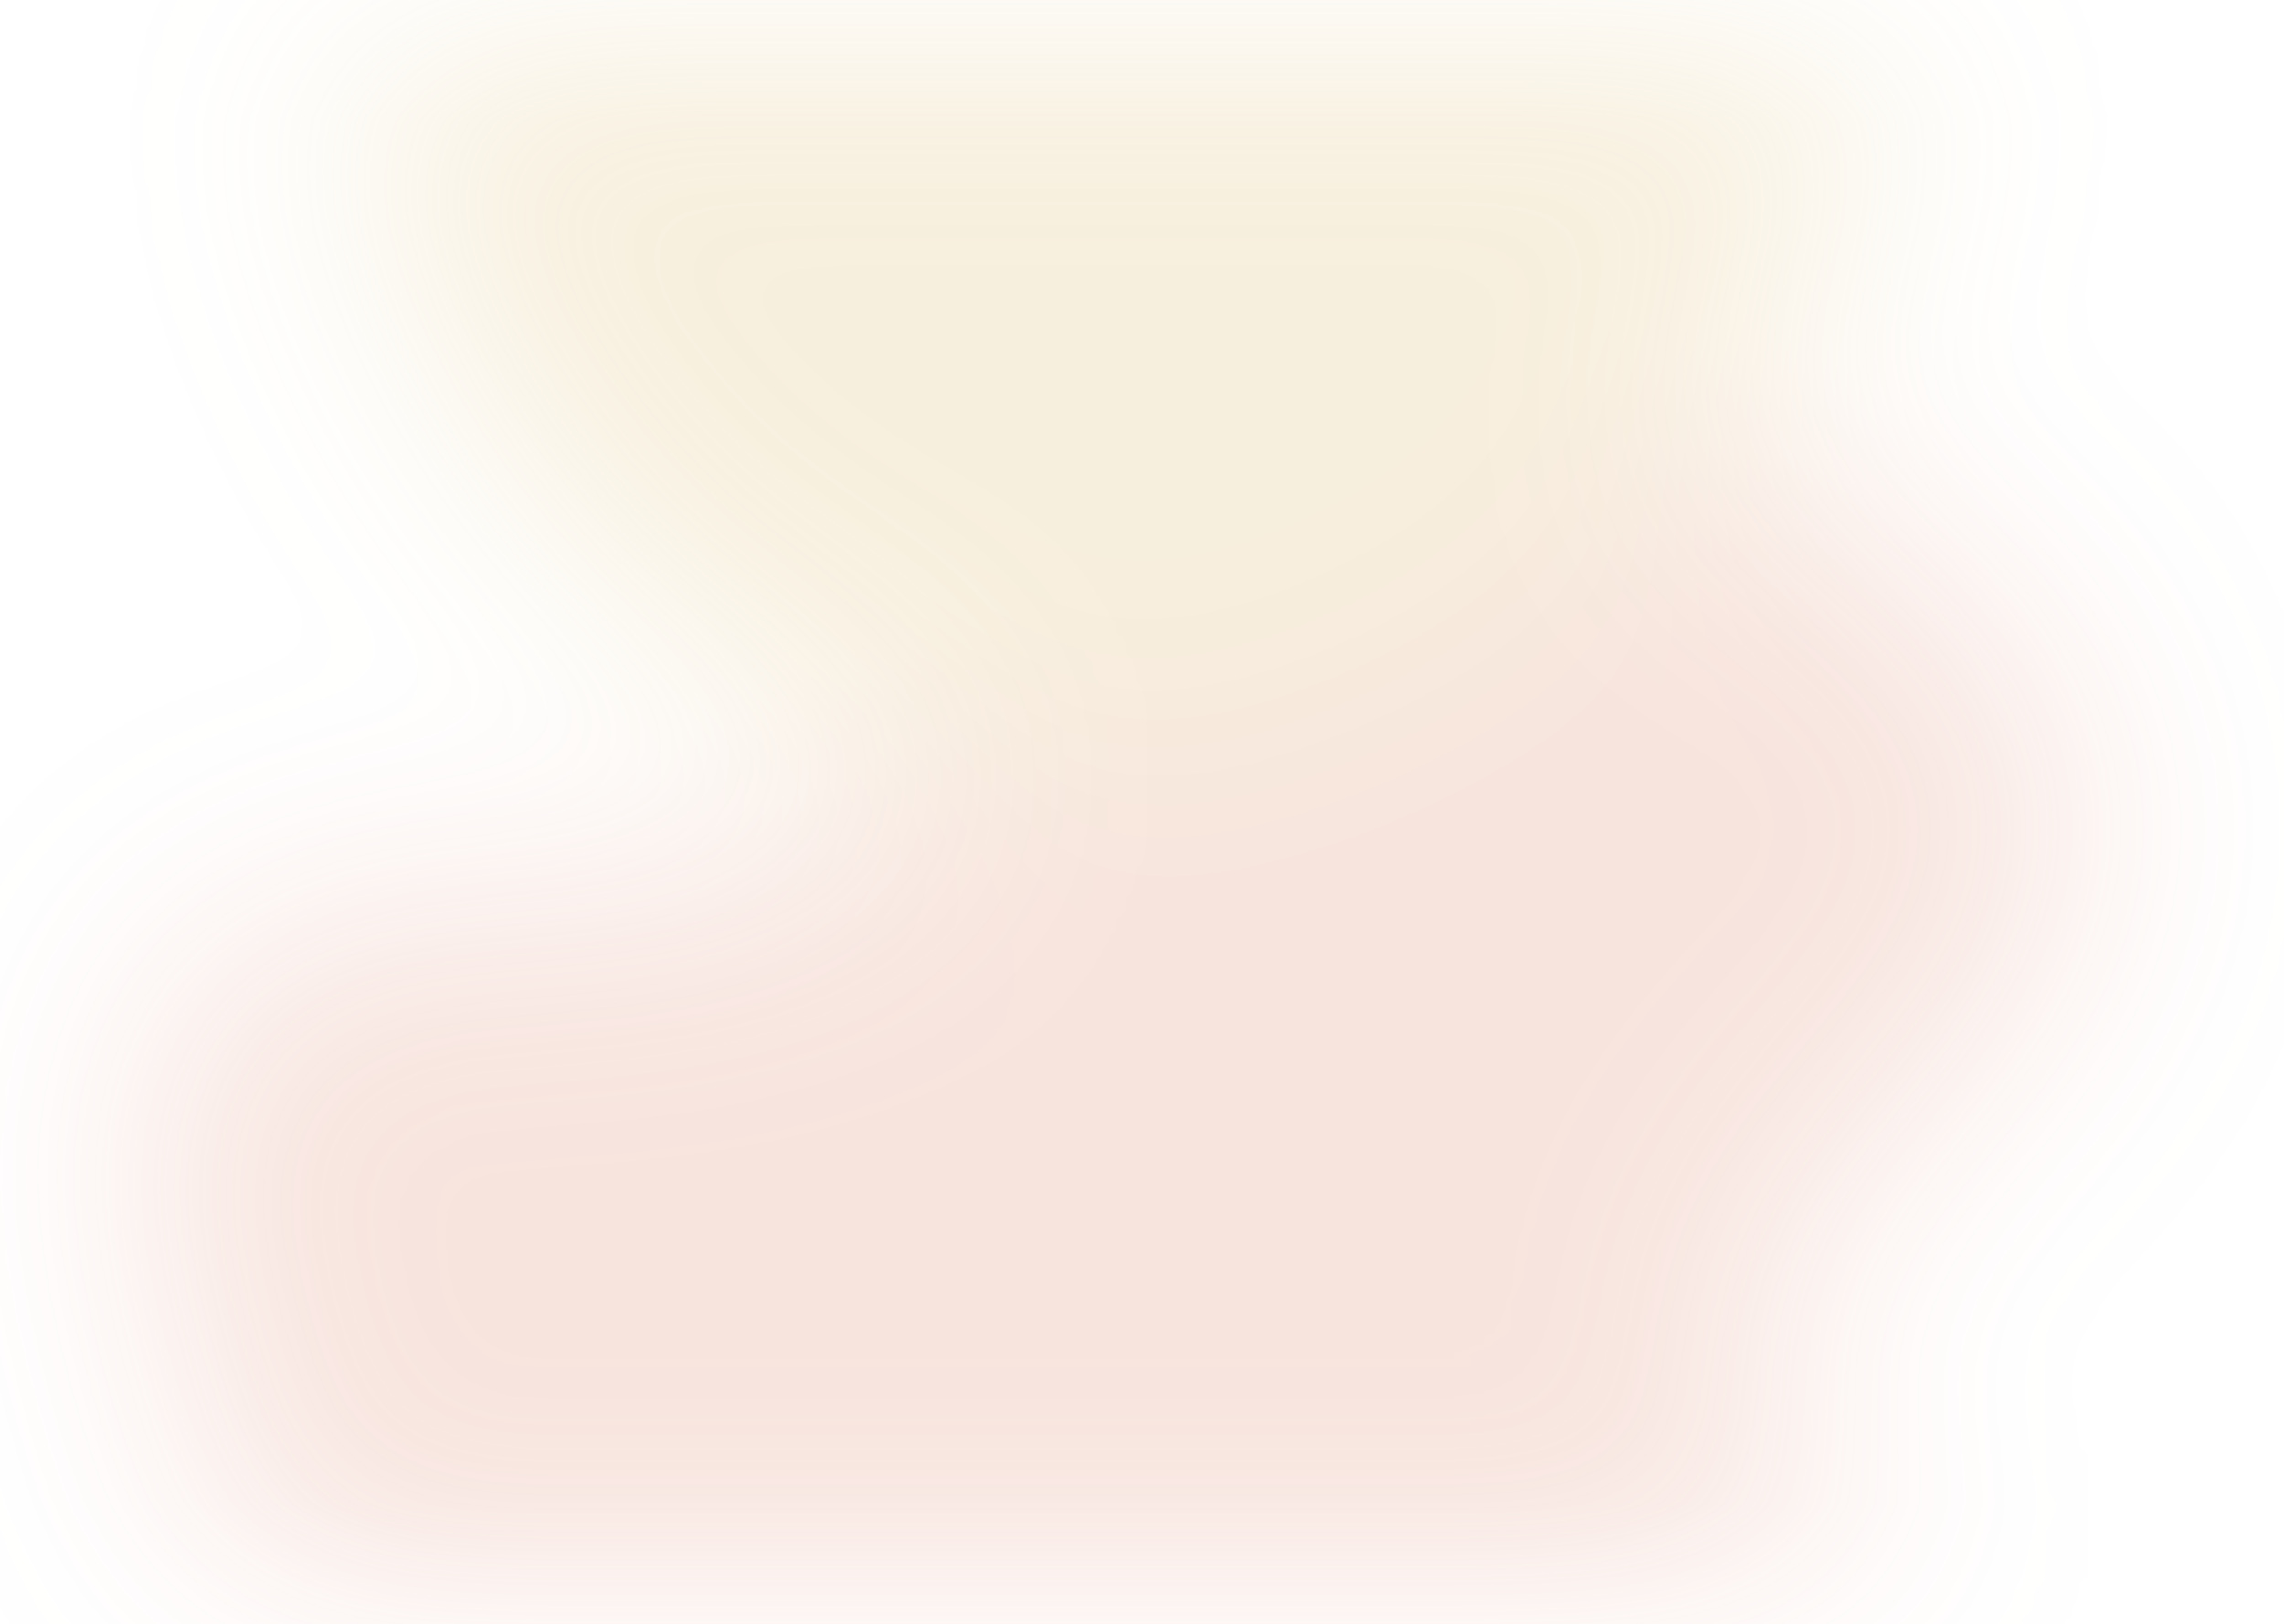
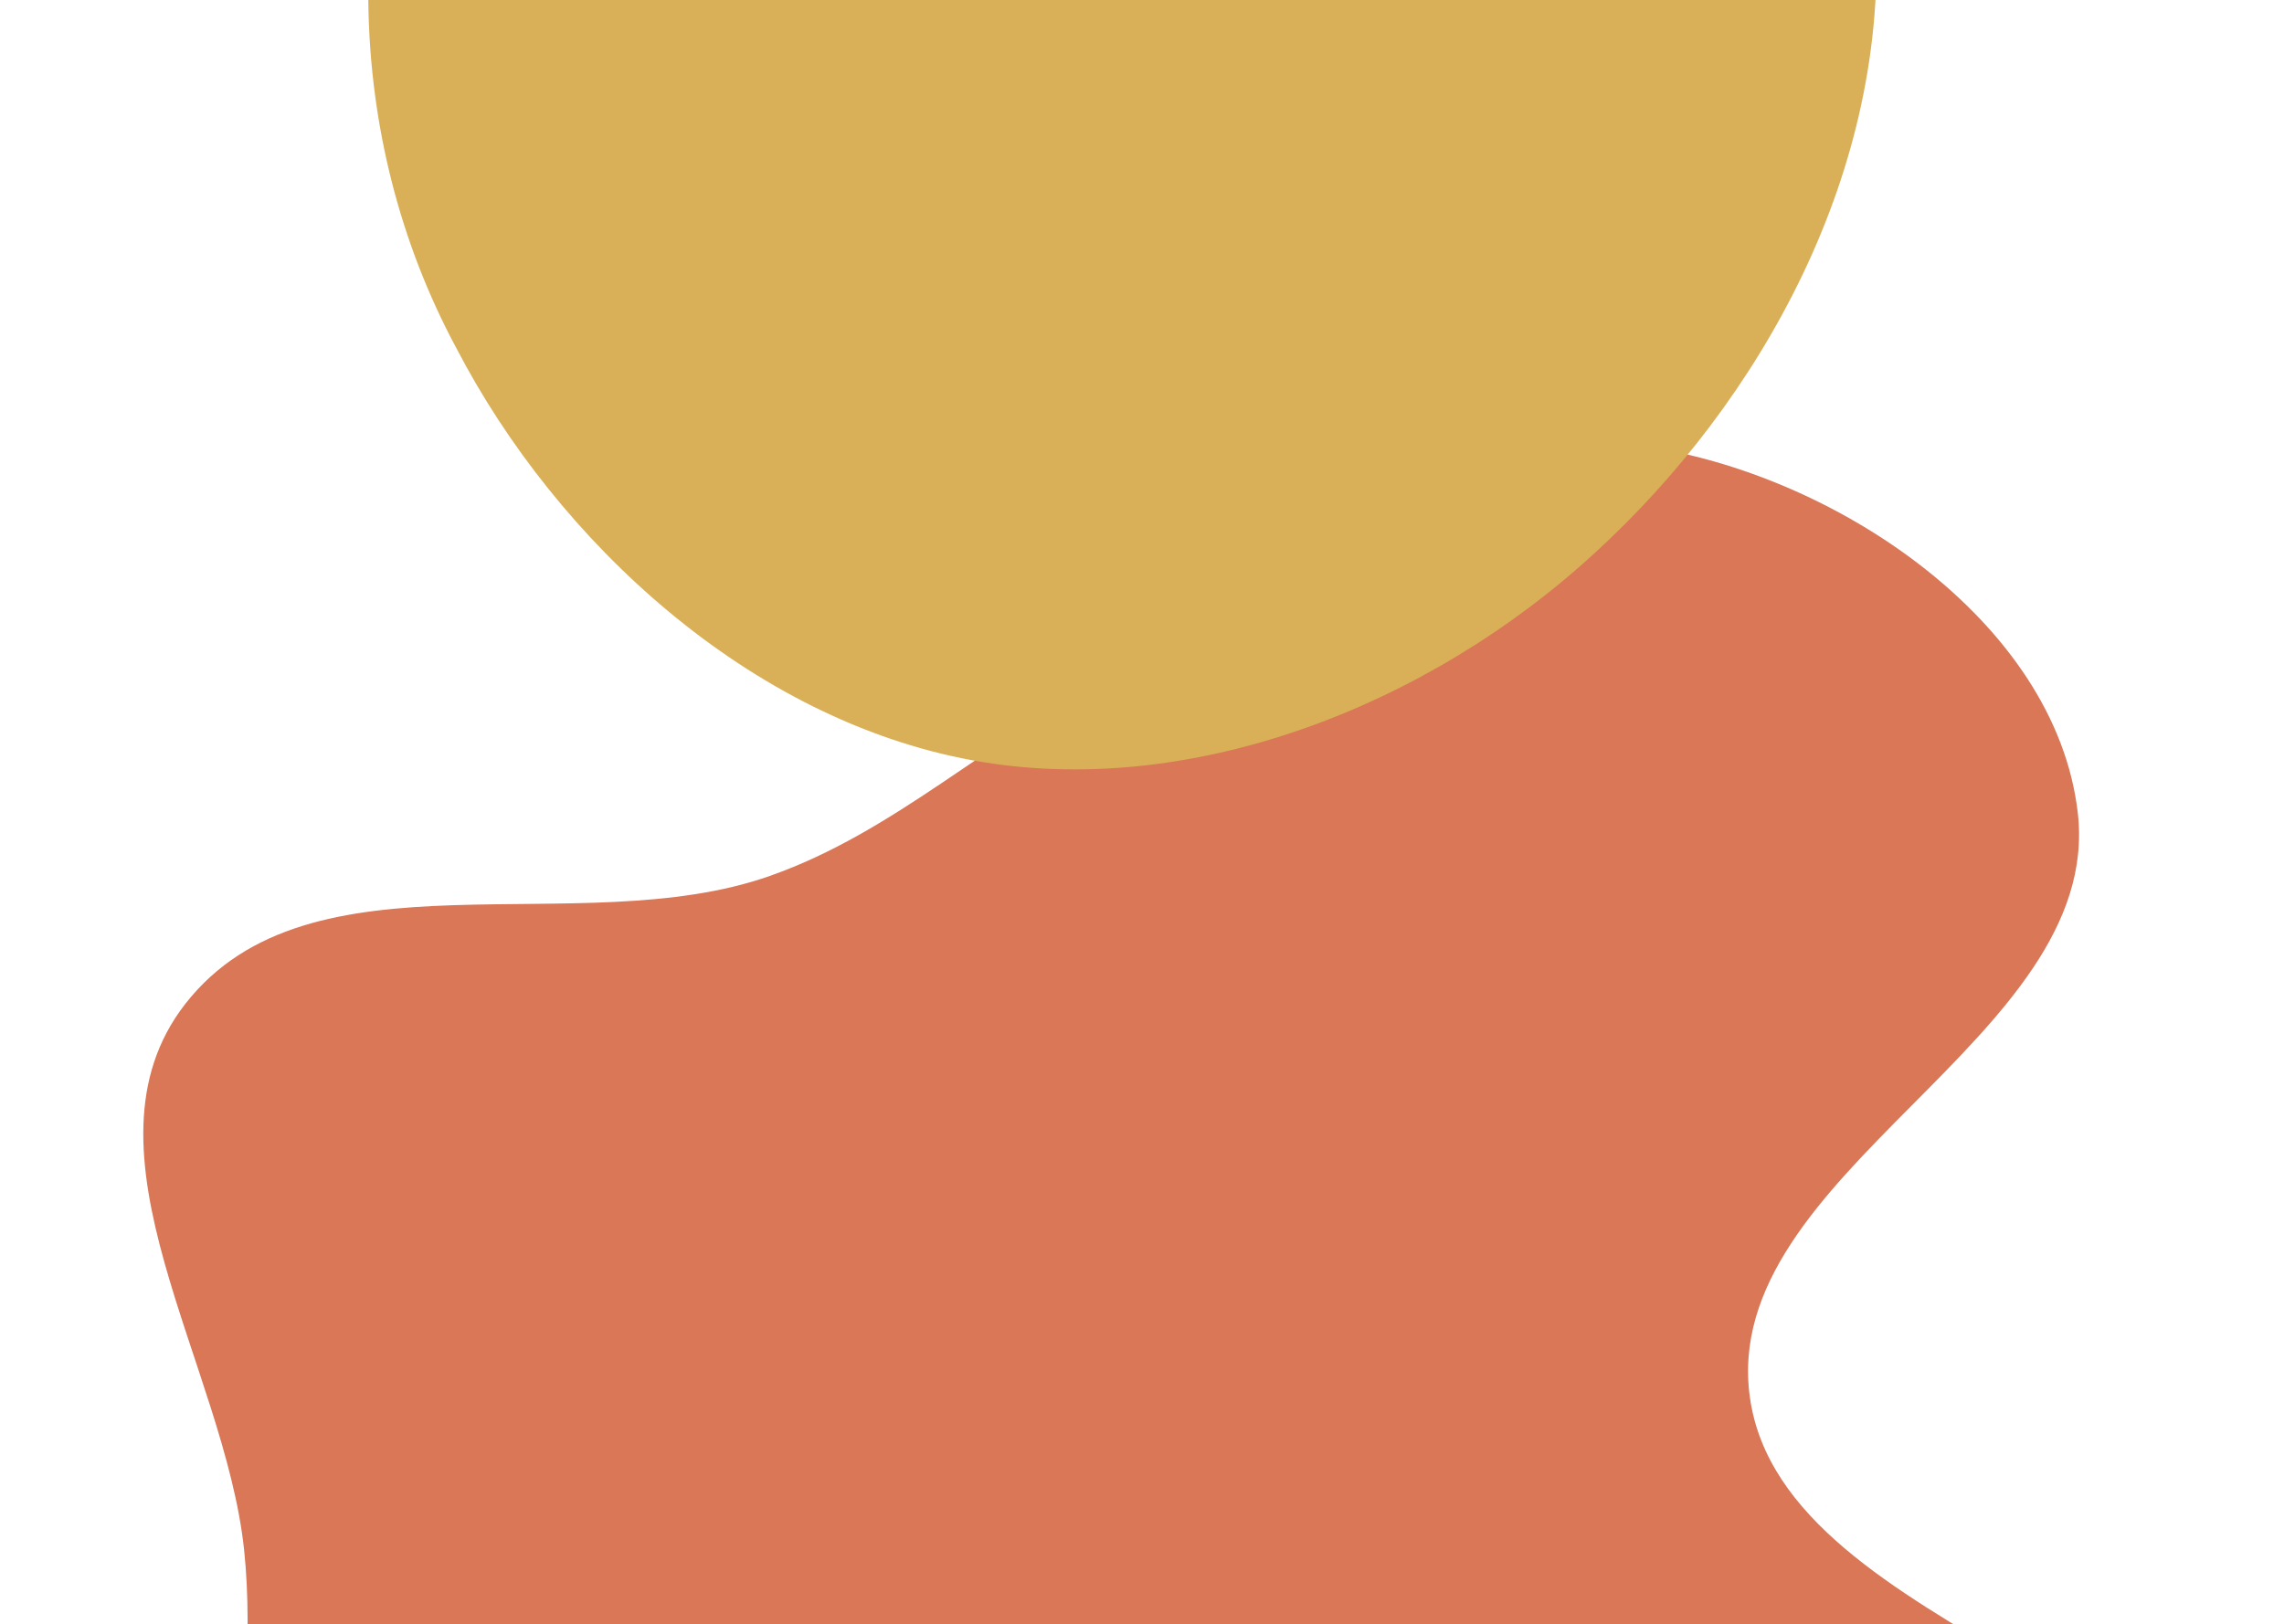
<svg xmlns="http://www.w3.org/2000/svg" viewBox="0 0 1440 1024">
-   <defs>
-     <filter id="bg-consultations" x="-300" y="-300" width="2040" height="1624" filterUnits="userSpaceOnUse" color-interpolation-filters="sRGB">
-       <feGaussianBlur stdDeviation="80" />
-     </filter>
-   </defs>
-   <g fill-rule="evenodd" filter="url(#bg-consultations)" opacity="0.2">
+   <g fill-rule="evenodd">
    <path d="m189.7 1319.6c-69.6-93.7-23.5-226.2-35.8-342.3-12.4-116.8-109.2-251.6-37.1-344.2 78.7-100.9 247.9-38.2 368.5-80.7 79-27.7 138.5-86.9 213.5-124 111.5-55 212.6-164.2 335.8-147.2 120.9 16.7 261.5 110.3 275.4 231.5 16.3 142.5-227 226.8-206.7 368.8 21.7 152.3 325.6 181.3 307.1 334.1-15.6 128.2-233.5 104.8-362 118.8-90.5 9.9-174.4-70.5-263.4-51.1-107.9 23.6-167.8 162.9-278 169.5-116.5 7.2-247.9-39.5-317.4-133.3z" fill="#d97757" />
    <path d="m561.5-498.8c133.3-39.1 282.7-7.8 398.2 73.9 124.1 87.1 211.4 227.6 222.6 375.8 10 156.8-73 302.7-176.5 397.5-106.9 98.5-257.4 155.7-392.5 131.1-140.8-25.8-262-137.8-325.5-259.8-72.3-134.5-71.8-295.1-11.9-431.2 59.8-138.9 168.8-239.5 285.6-287.3z" fill="#d9b057" />
  </g>
</svg>
